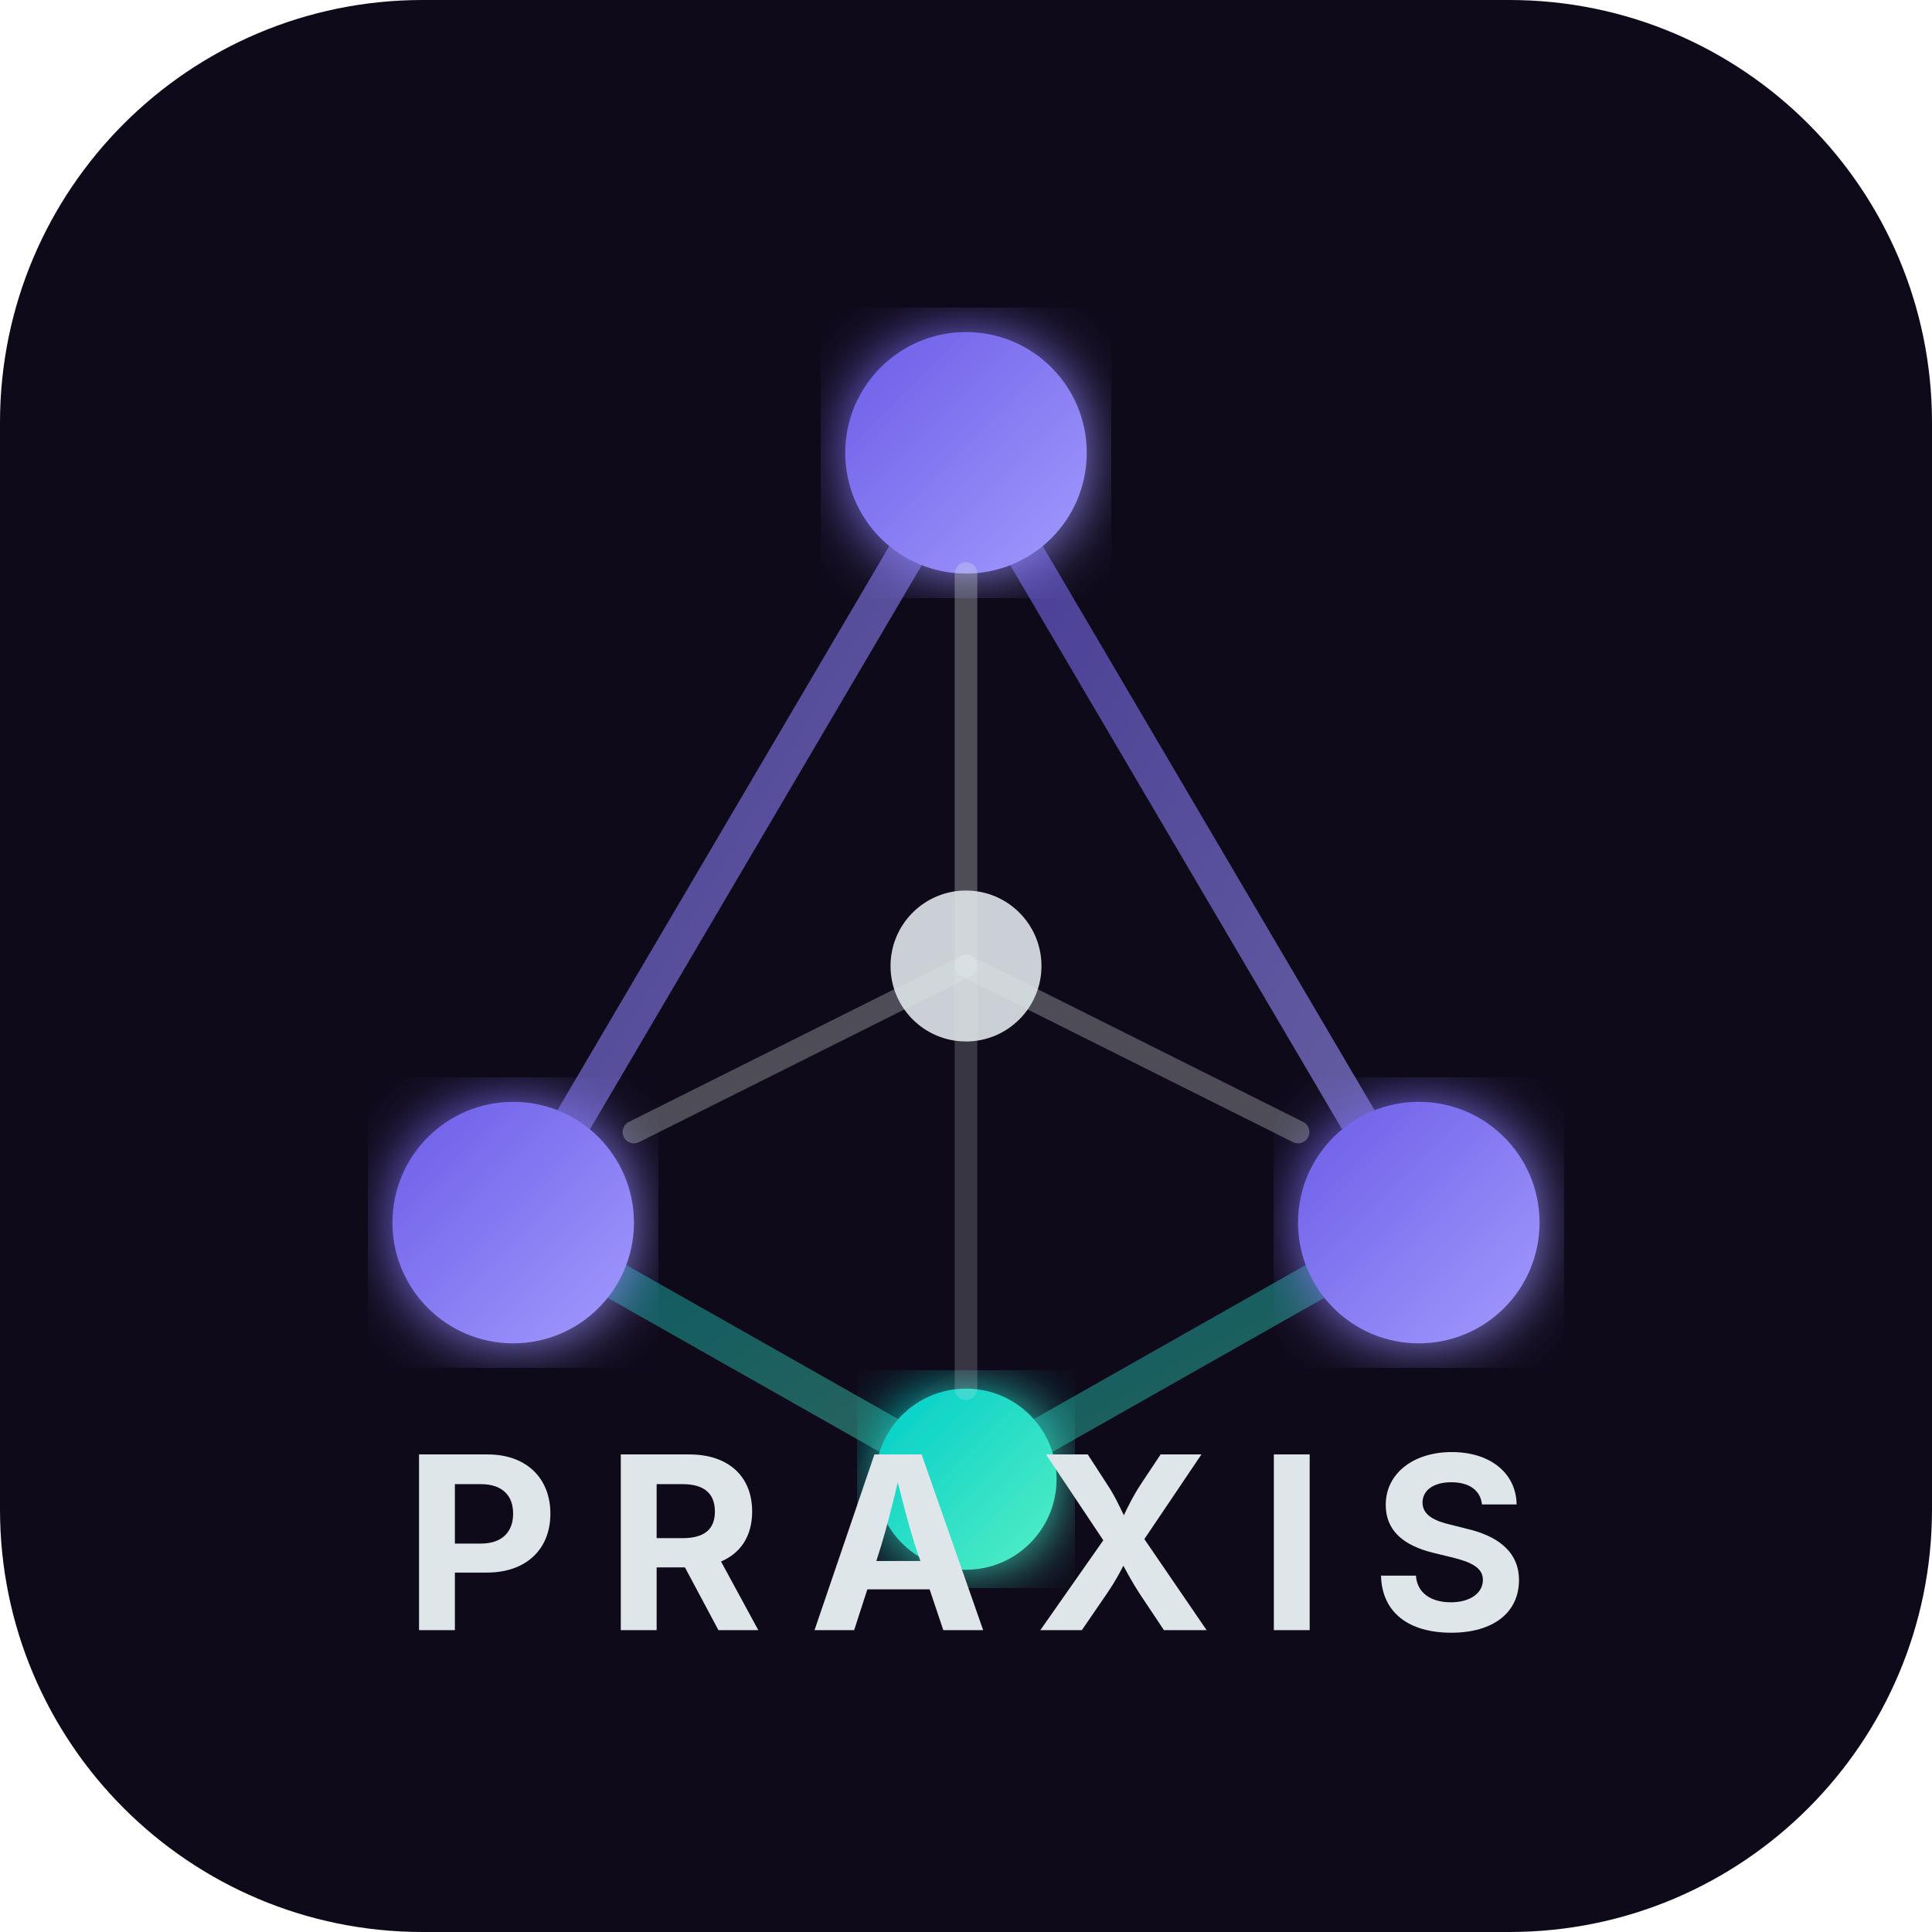
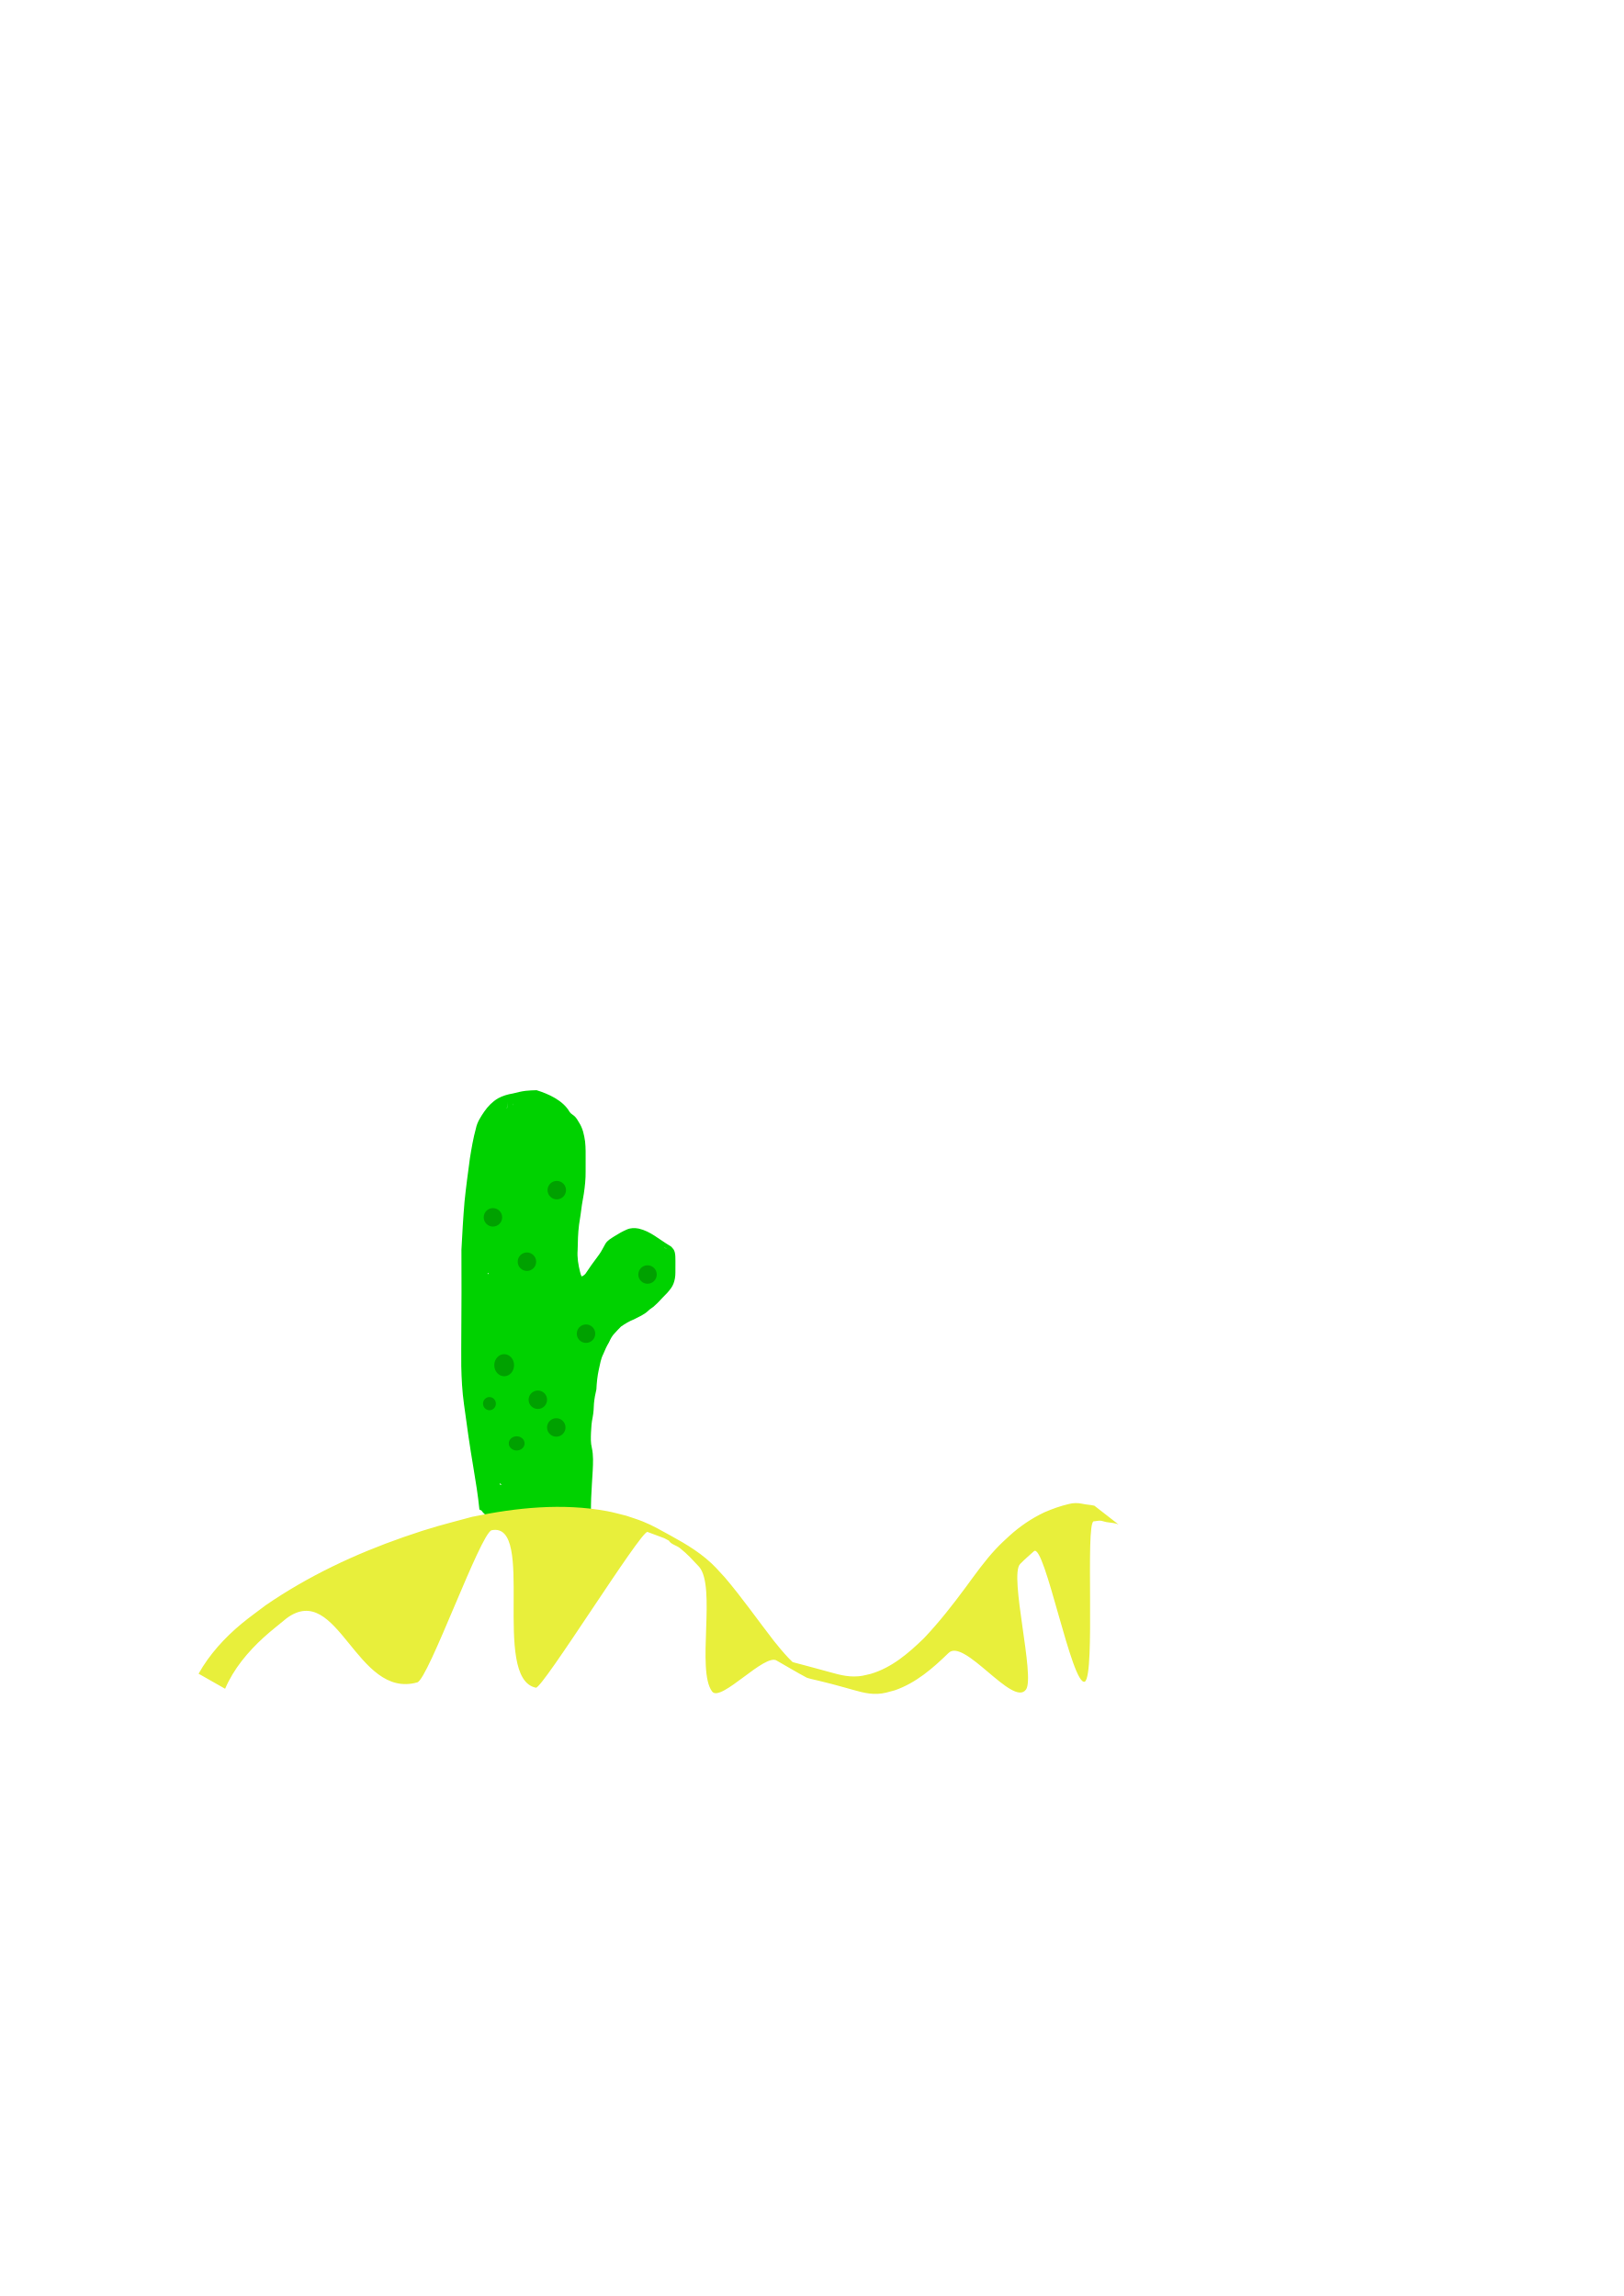
- <svg xmlns="http://www.w3.org/2000/svg" viewBox="0 0 128 128">
-   <defs>
-     <linearGradient id="g1" x1="0%" y1="0%" x2="100%" y2="100%">
-       <stop offset="0%" stop-color="#6C5CE7" />
-       <stop offset="100%" stop-color="#A29BFE" />
+ <svg xmlns="http://www.w3.org/2000/svg" width="210mm" height="297mm" viewBox="0 0 210 297" version="1.1" id="svg1">
+   <defs id="defs1">
+     <linearGradient id="swatch6">
+       <stop style="stop-color:#00d200;stop-opacity:1;" offset="0" id="stop6" />
    </linearGradient>
-     <linearGradient id="g2" x1="0%" y1="0%" x2="100%" y2="100%">
-       <stop offset="0%" stop-color="#00CEC9" />
-       <stop offset="100%" stop-color="#55EFC4" />
-     </linearGradient>
-     <filter id="glow">
-       <feGaussianBlur stdDeviation="2" result="blur" />
-       <feMerge>
-         <feMergeNode in="blur" />
-         <feMergeNode in="SourceGraphic" />
-       </feMerge>
-     </filter>
  </defs>
-   <rect width="128" height="128" rx="28" fill="#0F0A1A" />
-   <g transform="translate(64,64)">
-     <line x1="0" y1="-34" x2="30" y2="17" stroke="url(#g1)" stroke-width="2.5" stroke-linecap="round" opacity="0.6" />
-     <line x1="30" y1="17" x2="-30" y2="17" stroke="url(#g1)" stroke-width="2.5" stroke-linecap="round" opacity="0.6" />
-     <line x1="-30" y1="17" x2="0" y2="-34" stroke="url(#g1)" stroke-width="2.5" stroke-linecap="round" opacity="0.6" />
-     <line x1="0" y1="-34" x2="0" y2="34" stroke="url(#g2)" stroke-width="2.5" stroke-linecap="round" opacity="0.4" />
-     <line x1="30" y1="17" x2="0" y2="34" stroke="url(#g2)" stroke-width="2.5" stroke-linecap="round" opacity="0.4" />
-     <line x1="-30" y1="17" x2="0" y2="34" stroke="url(#g2)" stroke-width="2.5" stroke-linecap="round" opacity="0.4" />
-     <circle cx="0" cy="-34" r="8" fill="url(#g1)" filter="url(#glow)" />
-     <circle cx="30" cy="17" r="8" fill="url(#g1)" filter="url(#glow)" />
-     <circle cx="-30" cy="17" r="8" fill="url(#g1)" filter="url(#glow)" />
-     <circle cx="0" cy="34" r="6" fill="url(#g2)" filter="url(#glow)" />
-     <circle cx="0" cy="0" r="5" fill="#DFE6E9" opacity="0.9" />
-     <line x1="0" y1="0" x2="0" y2="-26" stroke="#DFE6E9" stroke-width="1.5" stroke-linecap="round" opacity="0.3" />
-     <line x1="0" y1="0" x2="22" y2="11" stroke="#DFE6E9" stroke-width="1.5" stroke-linecap="round" opacity="0.3" />
-     <line x1="0" y1="0" x2="-22" y2="11" stroke="#DFE6E9" stroke-width="1.5" stroke-linecap="round" opacity="0.3" />
-     <line x1="0" y1="0" x2="0" y2="28" stroke="#DFE6E9" stroke-width="1.5" stroke-linecap="round" opacity="0.2" />
+   <g id="layer1">
+     <path style="fill:#00d200;fill-opacity:1;fill-rule:nonzero;stroke:none;stroke-width:0.265;stroke-dasharray:none;stroke-opacity:1" id="path3" d="m 65.524,197.06 c -0.271,-1.88 -0.622,-3.751 -0.955,-5.621 -0.514,-2.696 -0.89,-5.418 -1.196,-8.145 -0.185,-1.6 -0.246,-3.208 -0.273,-4.817 -0.016,-1.452 -0.021,-2.904 -0.017,-4.356 0.005,-1.738 -0.008,-3.475 -0.016,-5.213 0.011,-1.834 0.003,-3.668 0.011,-5.503 0.043,-2.079 0.186,-4.154 0.351,-6.227 0.161,-1.868 0.476,-3.716 0.74,-5.571 0.192,-1.272 0.446,-2.536 0.802,-3.773 0.161,-0.776 1.299,0.214 1.122,-2.57 0.452,-0.664 0.888,-0.678 1.606,-1.039 0.579,-0.305 1.219,-0.442 1.864,-0.508 0.522,-0.193 1.063,-0.283 1.614,-0.331 0.415,0.04 1.008,-0.197 1.369,0.049 1.236,0.628 0.703,0.36 -3.131,-1.782 -0.054,-0.03 0.1,0.073 0.151,0.11 0.193,0.14 0.331,0.295 0.482,0.48 0.366,0.518 -4.232,1.641 -3.859,2.156 0.493,0.68 0.204,0.279 -0.854,0.242 0.105,0.81 0.362,-3.06 0.28,-1.818 -0.008,0.935 -0.488,3.577 -0.548,4.511 -0.072,0.961 1.477,-5.427 1.29,-4.483 -0.125,0.865 -3.063,0.536 -3.182,1.403 -0.127,1.098 2.214,-1.547 2.195,-0.442 -0.075,0.998 -4.226,17.489 -4.002,18.46 0.168,2.645 7.617,5.741 8.215,5.776 1.422,1.203 6.019,2.072 7.92,2.231 0.466,1.467 1.345,0.624 1.346,-0.747 0.286,-0.367 0.507,-0.78 0.78,-1.156 0.336,-0.434 2.682,-0.814 3.02,-1.248 0.329,-0.447 1.5,0.753 0.843,-1.427 1.018,0.914 0.669,-0.586 1.042,-0.812 0.504,-0.337 -0.757,-3.453 -0.184,-3.653 0.482,-0.174 0.933,-0.05 1.402,0.092 0.06,0.011 0.124,0.009 0.179,0.034 0.105,0.048 0.39,0.246 0.29,0.189 -5.138,-2.961 -4.05,-2.447 -2.904,-1.605 0.277,0.223 0.411,0.473 0.476,0.816 0.05,0.425 0.04,0.854 0.039,1.282 -0.01,0.494 0.024,0.991 -0.028,1.482 -0.081,0.384 -0.171,0.77 -0.417,1.084 -0.301,0.426 -0.653,0.828 -1.04,1.179 -0.311,0.321 -0.6,0.666 -0.959,0.933 -0.299,0.32 -1.804,-1.479 -2.086,-1.136 -0.503,0.389 -0.002,2.649 -0.577,2.934 -0.639,0.201 -1.168,0.598 -1.729,0.943 -0.273,0.335 -13.069,-5.179 -13.329,-4.838 -0.359,0.362 -3.395,0.135 -0.785,1.277 -0.3,0.487 -0.522,1.016 -0.745,1.541 -0.3,0.656 -0.457,1.358 -0.583,2.064 -0.177,0.863 1.601,5.489 1.522,6.365 -3.036,1.021 -3.224,0.769 -0.745,1.545 -0.056,0.589 0.378,1.432 0.278,2.016 -0.158,0.672 0.056,2.718 0.03,3.405 -0.78,1.025 0.857,1.879 0.977,2.556 -1.636,2.329 -1.354,8.099 9.204,10.111 -0.052,1.157 0.253,-4.681 0.152,-3.528 -0.045,0.555 -0.061,1.112 -0.054,1.669 0.034,0.526 -8.44,-2.031 -8.351,-1.513 -4.34,0.658 -2.712,4.64 0.279,4.446 l 11.905,0.56 v 0 c -0.008,-0.065 -0.016,-0.13 -0.024,-0.195 -0.066,-0.51 -0.206,-1.005 -0.301,-1.51 0.011,-0.552 0.006,-1.104 0.031,-1.655 0.046,-1.173 0.135,-2.343 0.2,-3.515 0.048,-0.991 0.105,-2.009 -0.113,-2.984 -0.161,-0.65 -0.133,-1.303 -0.108,-1.971 0.027,-0.666 0.075,-1.33 0.216,-1.983 0.114,-0.592 0.146,-1.179 0.167,-1.781 0.058,-0.616 0.169,-1.22 0.314,-1.822 0.042,-0.865 0.13,-1.728 0.316,-2.575 0.157,-0.672 0.251,-1.364 0.574,-1.986 0.208,-0.528 0.449,-1.043 0.741,-1.529 0.192,-0.427 0.403,-0.847 0.742,-1.18 0.265,-0.292 0.536,-0.585 0.816,-0.858 0.526,-0.366 1.069,-0.694 1.671,-0.928 0.617,-0.319 1.3,-0.602 1.809,-1.078 0.277,-0.301 0.667,-0.457 0.94,-0.763 0.346,-0.298 0.641,-0.638 0.953,-0.97 0.395,-0.379 0.777,-0.782 1.096,-1.228 0.273,-0.38 0.415,-0.8 0.499,-1.26 0.096,-0.504 0.047,-1.017 0.064,-1.529 0.004,-0.441 0.007,-0.883 -0.01,-1.324 -0.028,-0.399 -0.071,-0.771 -0.369,-1.065 -0.153,-0.185 -0.111,-0.168 -0.311,-0.286 -1.461,-0.865 -2.528,-1.891 -4.06,-2.24 -0.523,-0.097 -1.025,-0.099 -1.525,0.117 -0.577,0.249 -1.124,0.561 -1.652,0.899 -0.421,0.274 -0.889,0.52 -1.141,0.974 -0.268,0.464 -0.496,0.953 -0.813,1.388 -0.333,0.443 -0.655,0.895 -0.985,1.34 -0.264,0.371 -0.504,0.76 -0.771,1.129 -0.287,0.322 -0.686,0.471 -1.117,0.42 -0.262,-0.049 -0.517,-0.104 -0.763,-0.21 -0.094,-0.041 -0.364,-0.19 -0.276,-0.137 3.601,2.146 4.032,2.439 2.809,1.629 -0.6,-0.543 -1.167,-1.087 -1.339,-1.915 -0.24,-0.942 -0.398,-1.887 -0.323,-2.865 0.022,-1.088 0.042,-2.179 0.182,-3.26 0.127,-0.859 0.273,-1.712 0.371,-2.574 0.176,-0.96 0.341,-1.916 0.422,-2.89 0.098,-0.941 0.037,-1.887 0.059,-2.831 7.94e-4,-0.831 0.022,-1.665 -0.073,-2.492 -0.119,-0.849 -0.302,-1.708 -0.777,-2.436 -0.177,-0.309 -0.35,-0.613 -0.618,-0.855 -0.137,-0.123 -0.306,-0.207 -0.44,-0.333 -0.064,-0.06 -0.115,-0.134 -0.172,-0.201 -0.844,-1.487 -2.752,-2.331 -4.265,-2.798 -0.477,0.015 -0.955,0.027 -1.429,0.083 -0.552,0.069 -1.083,0.204 -1.621,0.339 -0.676,0.111 -1.336,0.304 -1.941,0.633 -0.725,0.438 -1.295,1.021 -1.778,1.718 -0.459,0.676 -0.912,1.358 -1.077,2.174 -0.347,1.262 -0.565,2.558 -0.774,3.849 -0.248,1.871 -0.509,3.738 -0.697,5.616 -0.179,2.076 -0.29,4.155 -0.402,6.236 0.008,1.838 1.42e-4,3.676 0.01,5.513 -0.009,1.73 -0.023,3.461 -0.025,5.191 -0.001,1.451 -0.022,2.902 -0.006,4.353 0.035,1.637 0.123,3.276 0.35,4.899 0.361,2.731 0.753,5.458 1.213,8.174 0.305,1.813 0.602,3.634 0.785,5.463 z" />
+     <circle id="path6" style="fill:#ffe680;stroke:#000000;stroke-width:0.265" cx="53.194" cy="202.717" r="0.023" />
+     <circle id="path7" style="fill:#ffe680;stroke:#000000;stroke-width:0.265" cx="52.853" cy="202.035" r="0.023" />
+     <path style="fill:#e8ef3b;fill-opacity:1;stroke-width:0.265" id="path1" d="m 29.114,218.451 c 1.095,-2.571 2.956,-4.789 5.007,-6.657 0.947,-0.863 1.967,-1.643 2.95,-2.465 6.647,-4.872 9.006,10.524 16.9,8.295 1.433,-0.405 8.173,-19.314 9.617,-19.679 5.797,-1.161 -0.117,19.168 5.719,20.368 0.844,0.174 13.602,-20.365 14.435,-20.147 0.724,0.27 1.448,0.539 2.172,0.809 0.634,0.317 1.241,0.698 1.903,0.952 0.481,0.184 -1.536,-1.224 -1.355,-0.742 0.215,0.57 1.005,0.691 1.48,1.074 1.066,0.859 1.53,1.415 2.47,2.406 2.256,2.588 -0.374,13.412 1.693,16.147 1.134,1.451 6.874,-5.072 8.38,-3.987 1.288,0.731 2.554,1.503 3.863,2.194 0.158,0.083 1.425,0.366 1.487,0.381 1.144,0.271 2.276,0.567 3.407,0.887 1.385,0.364 2.805,0.897 4.264,0.823 0.855,-0.044 1.404,-0.241 2.228,-0.463 2.723,-0.943 4.896,-2.831 6.926,-4.808 2.005,-2.07 8.352,7.05 10.034,4.716 1.213,-1.656 -2.201,-14.767 -0.762,-16.239 0.578,-0.591 1.177,-1.108 1.792,-1.657 1.368,-1.198 4.93,17.608 6.587,16.869 1.373,-0.931 0.042,-20.545 1.14,-20.738 0.295,-0.007 0.607,-0.112 0.905,-0.078 0.235,0.027 0.497,0.134 0.733,0.179 0.537,0.095 1.069,0.085 1.571,0.306 l -3.122,-2.428 v 0 c -0.522,-0.127 -1.067,-0.127 -1.59,-0.255 -0.582,-0.118 -1.131,-0.114 -1.713,0.038 -1.089,0.256 -2.146,0.629 -3.171,1.078 -1.658,0.786 -3.172,1.817 -4.531,3.054 -0.68,0.634 -1.126,1.028 -1.767,1.716 -1.408,1.512 -2.608,3.207 -3.828,4.868 -1.696,2.298 -3.464,4.56 -5.43,6.635 -2.001,1.943 -4.136,3.794 -6.865,4.613 -0.939,0.215 -1.236,0.339 -2.193,0.345 -1.427,0.008 -2.802,-0.497 -4.164,-0.846 -1.156,-0.324 -2.318,-0.619 -3.476,-0.932 -0.293,-0.079 -0.588,-0.157 -0.877,-0.251 -0.205,-0.067 -0.786,-0.348 -0.605,-0.23 0.894,0.584 1.836,1.089 2.754,1.634 -1.607,-1.02 -2.813,-2.518 -4,-3.986 -2.111,-2.723 -4.084,-5.554 -6.319,-8.182 -0.932,-1.013 -1.402,-1.593 -2.466,-2.477 -1.898,-1.578 -4.104,-2.696 -6.26,-3.881 -0.613,-0.337 -1.249,-0.635 -1.897,-0.898 -0.702,-0.285 -1.432,-0.498 -2.148,-0.746 -0.826,-0.198 -1.643,-0.438 -2.478,-0.593 -5.795,-1.07 -11.732,-0.457 -17.453,0.737 -3.783,1.023 -5.101,1.31 -8.878,2.627 -6.276,2.189 -12.319,5.033 -17.809,8.802 -1.042,0.797 -2.117,1.553 -3.127,2.391 -2.199,1.825 -4.159,3.973 -5.563,6.472 z" />
+     <circle style="fill:#00a100;fill-opacity:1;fill-rule:nonzero;stroke:none;stroke-width:0.265;stroke-dasharray:none;stroke-opacity:1" id="path8" cx="69.561" cy="181.064" r="1.193" />
+     <circle style="fill:#00a100;fill-opacity:1;fill-rule:nonzero;stroke:none;stroke-width:0.265;stroke-dasharray:none;stroke-opacity:1" id="path8-1" cx="71.946" cy="184.648" r="1.193" />
+     <ellipse style="fill:#00a100;fill-opacity:1;fill-rule:nonzero;stroke:none;stroke-width:0.215;stroke-dasharray:none;stroke-opacity:1" id="path8-3" cx="66.825" cy="186.711" rx="1.023" ry="0.916" />
+     <ellipse style="fill:#00a100;fill-opacity:1;fill-rule:nonzero;stroke:none;stroke-width:0.187;stroke-dasharray:none;stroke-opacity:1" id="path8-6" cx="63.303" cy="181.569" rx="0.831" ry="0.852" />
+     <ellipse style="fill:#00a100;fill-opacity:1;fill-rule:nonzero;stroke:none;stroke-width:0.3;stroke-dasharray:none;stroke-opacity:1" id="path8-2" cx="65.207" cy="176.597" rx="1.279" ry="1.428" />
+     <circle style="fill:#00a100;fill-opacity:1;fill-rule:nonzero;stroke:none;stroke-width:0.265;stroke-dasharray:none;stroke-opacity:1" id="path8-5" cx="83.748" cy="164.866" r="1.193" />
+     <circle style="fill:#00a100;fill-opacity:1;fill-rule:nonzero;stroke:none;stroke-width:0.265;stroke-dasharray:none;stroke-opacity:1" id="path8-9" cx="75.791" cy="172.517" r="1.193" />
+     <circle style="fill:#00a100;fill-opacity:1;fill-rule:nonzero;stroke:none;stroke-width:0.265;stroke-dasharray:none;stroke-opacity:1" id="path8-29" cx="68.151" cy="163.208" r="1.193" />
+     <circle style="fill:#00a100;fill-opacity:1;fill-rule:nonzero;stroke:none;stroke-width:0.265;stroke-dasharray:none;stroke-opacity:1" id="path8-7" cx="63.755" cy="157.47" r="1.193" />
+     <circle style="fill:#00a100;fill-opacity:1;fill-rule:nonzero;stroke:none;stroke-width:0.265;stroke-dasharray:none;stroke-opacity:1" id="path8-36" cx="72.01" cy="153.951" r="1.193" />
  </g>
-   <text x="64" y="108" text-anchor="middle" font-family="system-ui,-apple-system,sans-serif" font-size="16" font-weight="700" fill="#DFE6E9" letter-spacing="3">PRAXIS</text>
</svg>
